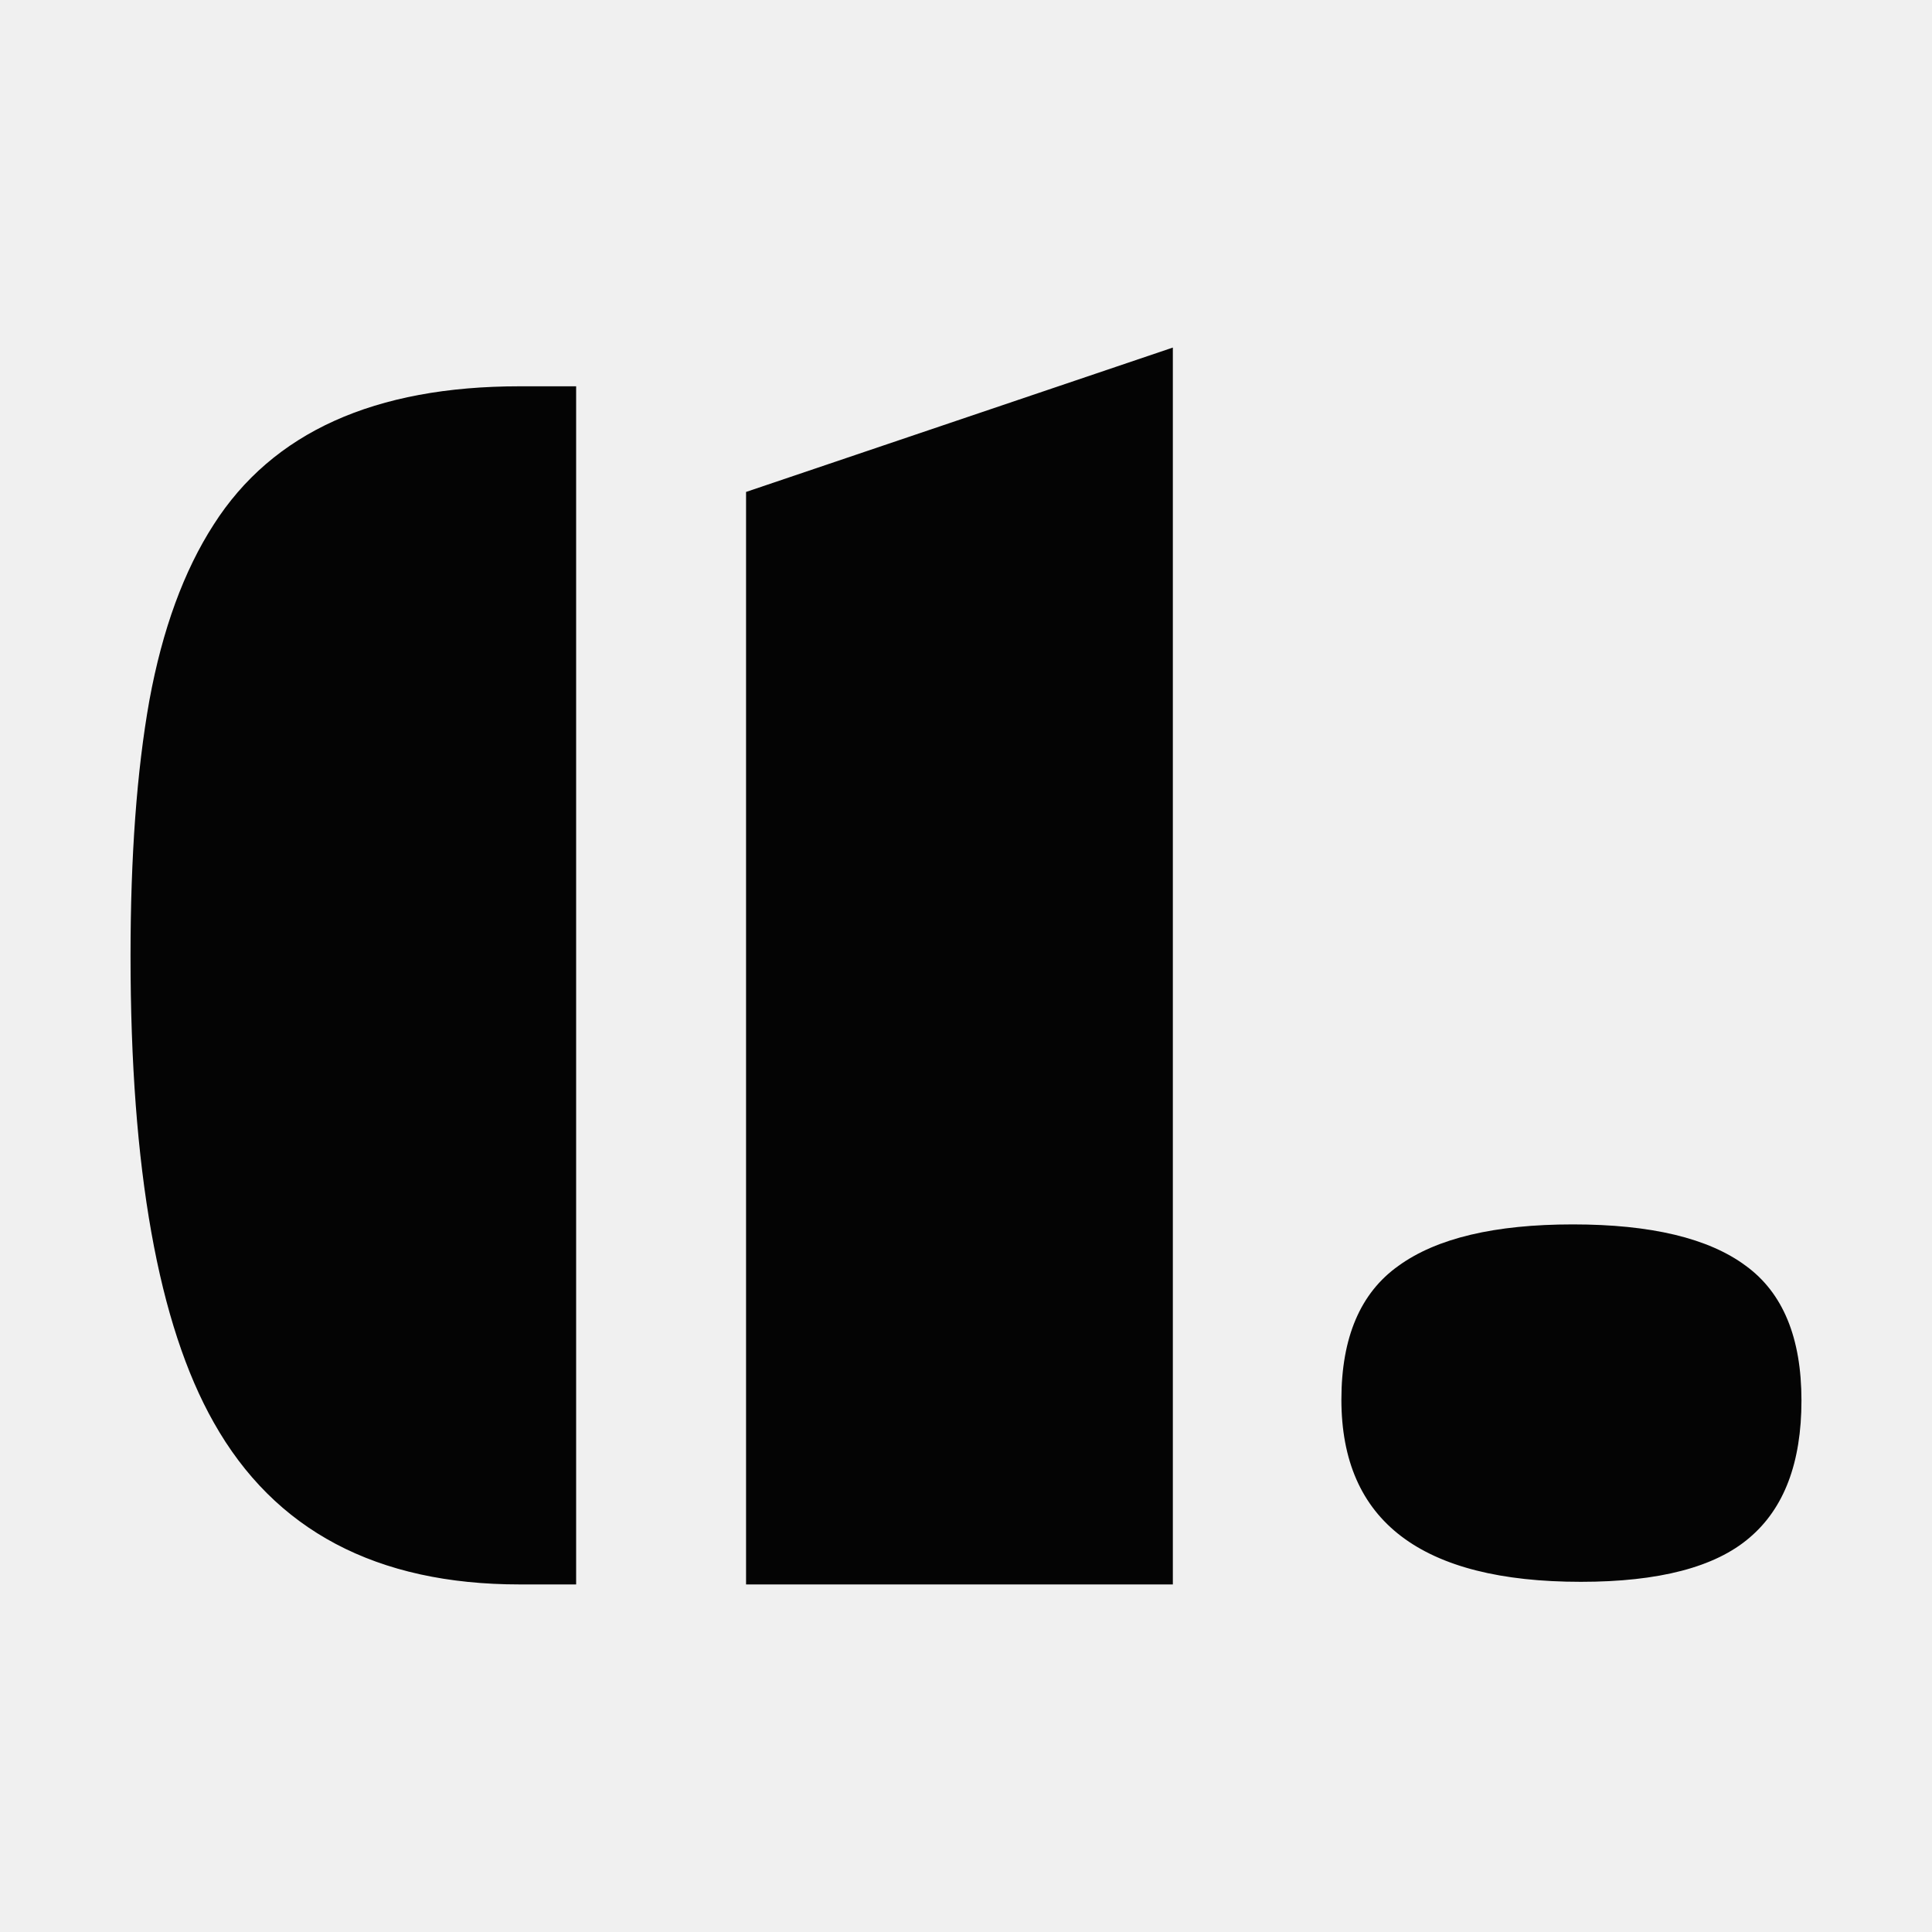
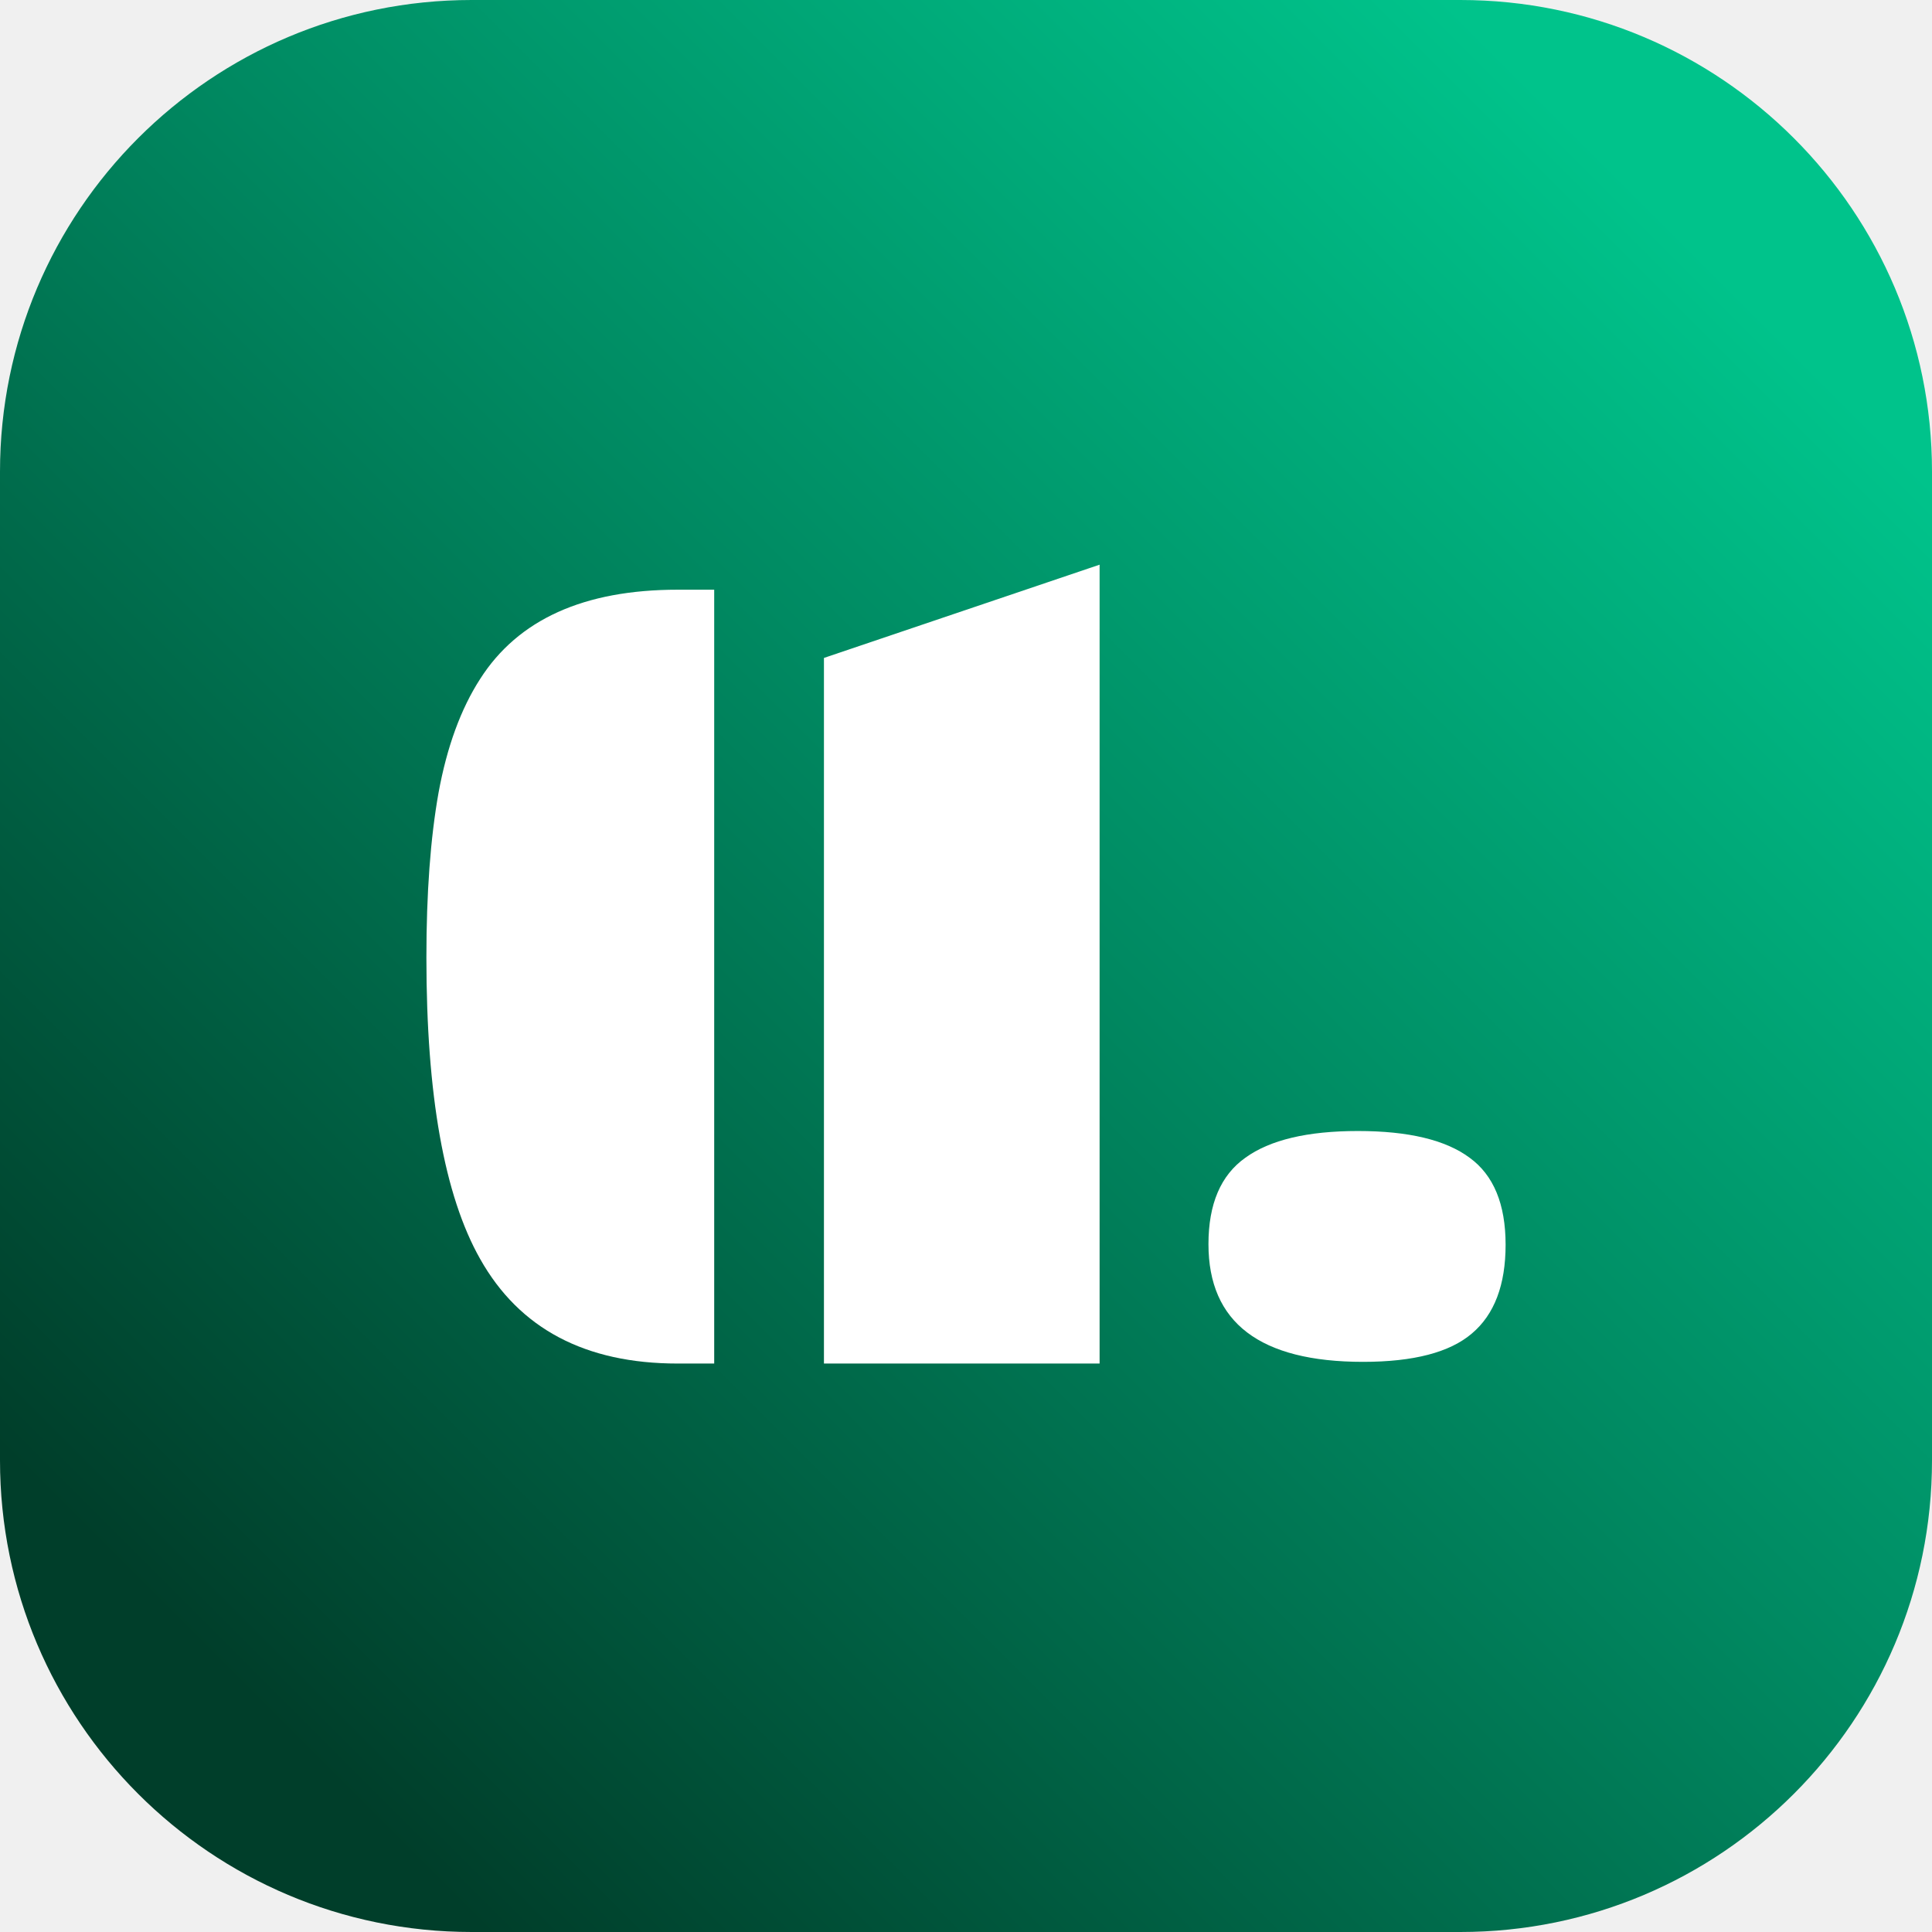
- <svg xmlns="http://www.w3.org/2000/svg" viewBox="-40 -106.5 592 592">
-   <style>path{fill:#040404}@media(prefers-color-scheme:dark){path{fill:#fafafa}}</style>
-   <path d="M444.396 378.198C395.484 378.198 371.028 359.585 371.028 322.36C371.028 303.297 376.865 289.63 388.539 281.358C400.213 272.906 418.019 268.679 441.957 268.679C465.896 268.679 483.554 272.906 494.933 281.358C506.311 289.63 512 303.387 512 322.63C512 341.692 506.68 355.719 496.041 364.711C485.549 373.702 468.334 378.198 444.396 378.198Z M188.606 44.239L319.382 0V379H188.606V44.239Z M0 186.398C0 155.826 1.921 129.75 5.763 108.17C9.753 86.41 16.328 68.427 25.49 54.22C43.518 25.986 74.771 11.869 119.25 11.869H136.539V379H119.25C75.362 379 44.109 362.455 25.49 329.366C8.497 299.334 0 251.678 0 186.398Z" />
+ <svg xmlns="http://www.w3.org/2000/svg" width="512" height="512" viewBox="0 0 512 512" fill="none">
+   <defs>
+     <linearGradient id="nbo_icon_grad" x1="64" y1="448" x2="448" y2="64" gradientUnits="userSpaceOnUse">
+       <stop offset="0" stop-color="#003e2a" />
+       <stop offset="0.55" stop-color="#008961" />
+       <stop offset="1" stop-color="#00c38b" />
+     </linearGradient>
+   </defs>
+   <rect width="512" height="512" rx="125" fill="url(#nbo_icon_grad)" />
+   <path d="M361.236 360.906C333.915 360.906 320.254 350.509 320.254 329.715C320.254 319.067 323.514 311.432 330.035 306.811C336.556 302.09 346.503 299.729 359.875 299.729C373.247 299.729 383.11 302.09 389.466 306.811C395.822 311.432 399 319.117 399 329.865C399 340.514 396.028 348.349 390.085 353.372C384.225 358.394 374.608 360.906 361.236 360.906Z" fill="white" />
+   <path d="M218.354 174.358L291.405 149.647V361.354H218.354V174.358Z" fill="white" />
+   <path d="M113 253.767C113 236.69 114.073 222.124 116.219 210.07C118.448 197.915 122.121 187.869 127.239 179.934C137.309 164.162 154.767 156.277 179.612 156.277H189.27V361.354H179.612C155.097 361.354 137.639 352.112 127.239 333.628C117.746 316.852 113 290.232 113 253.767Z" fill="white" />
</svg>
